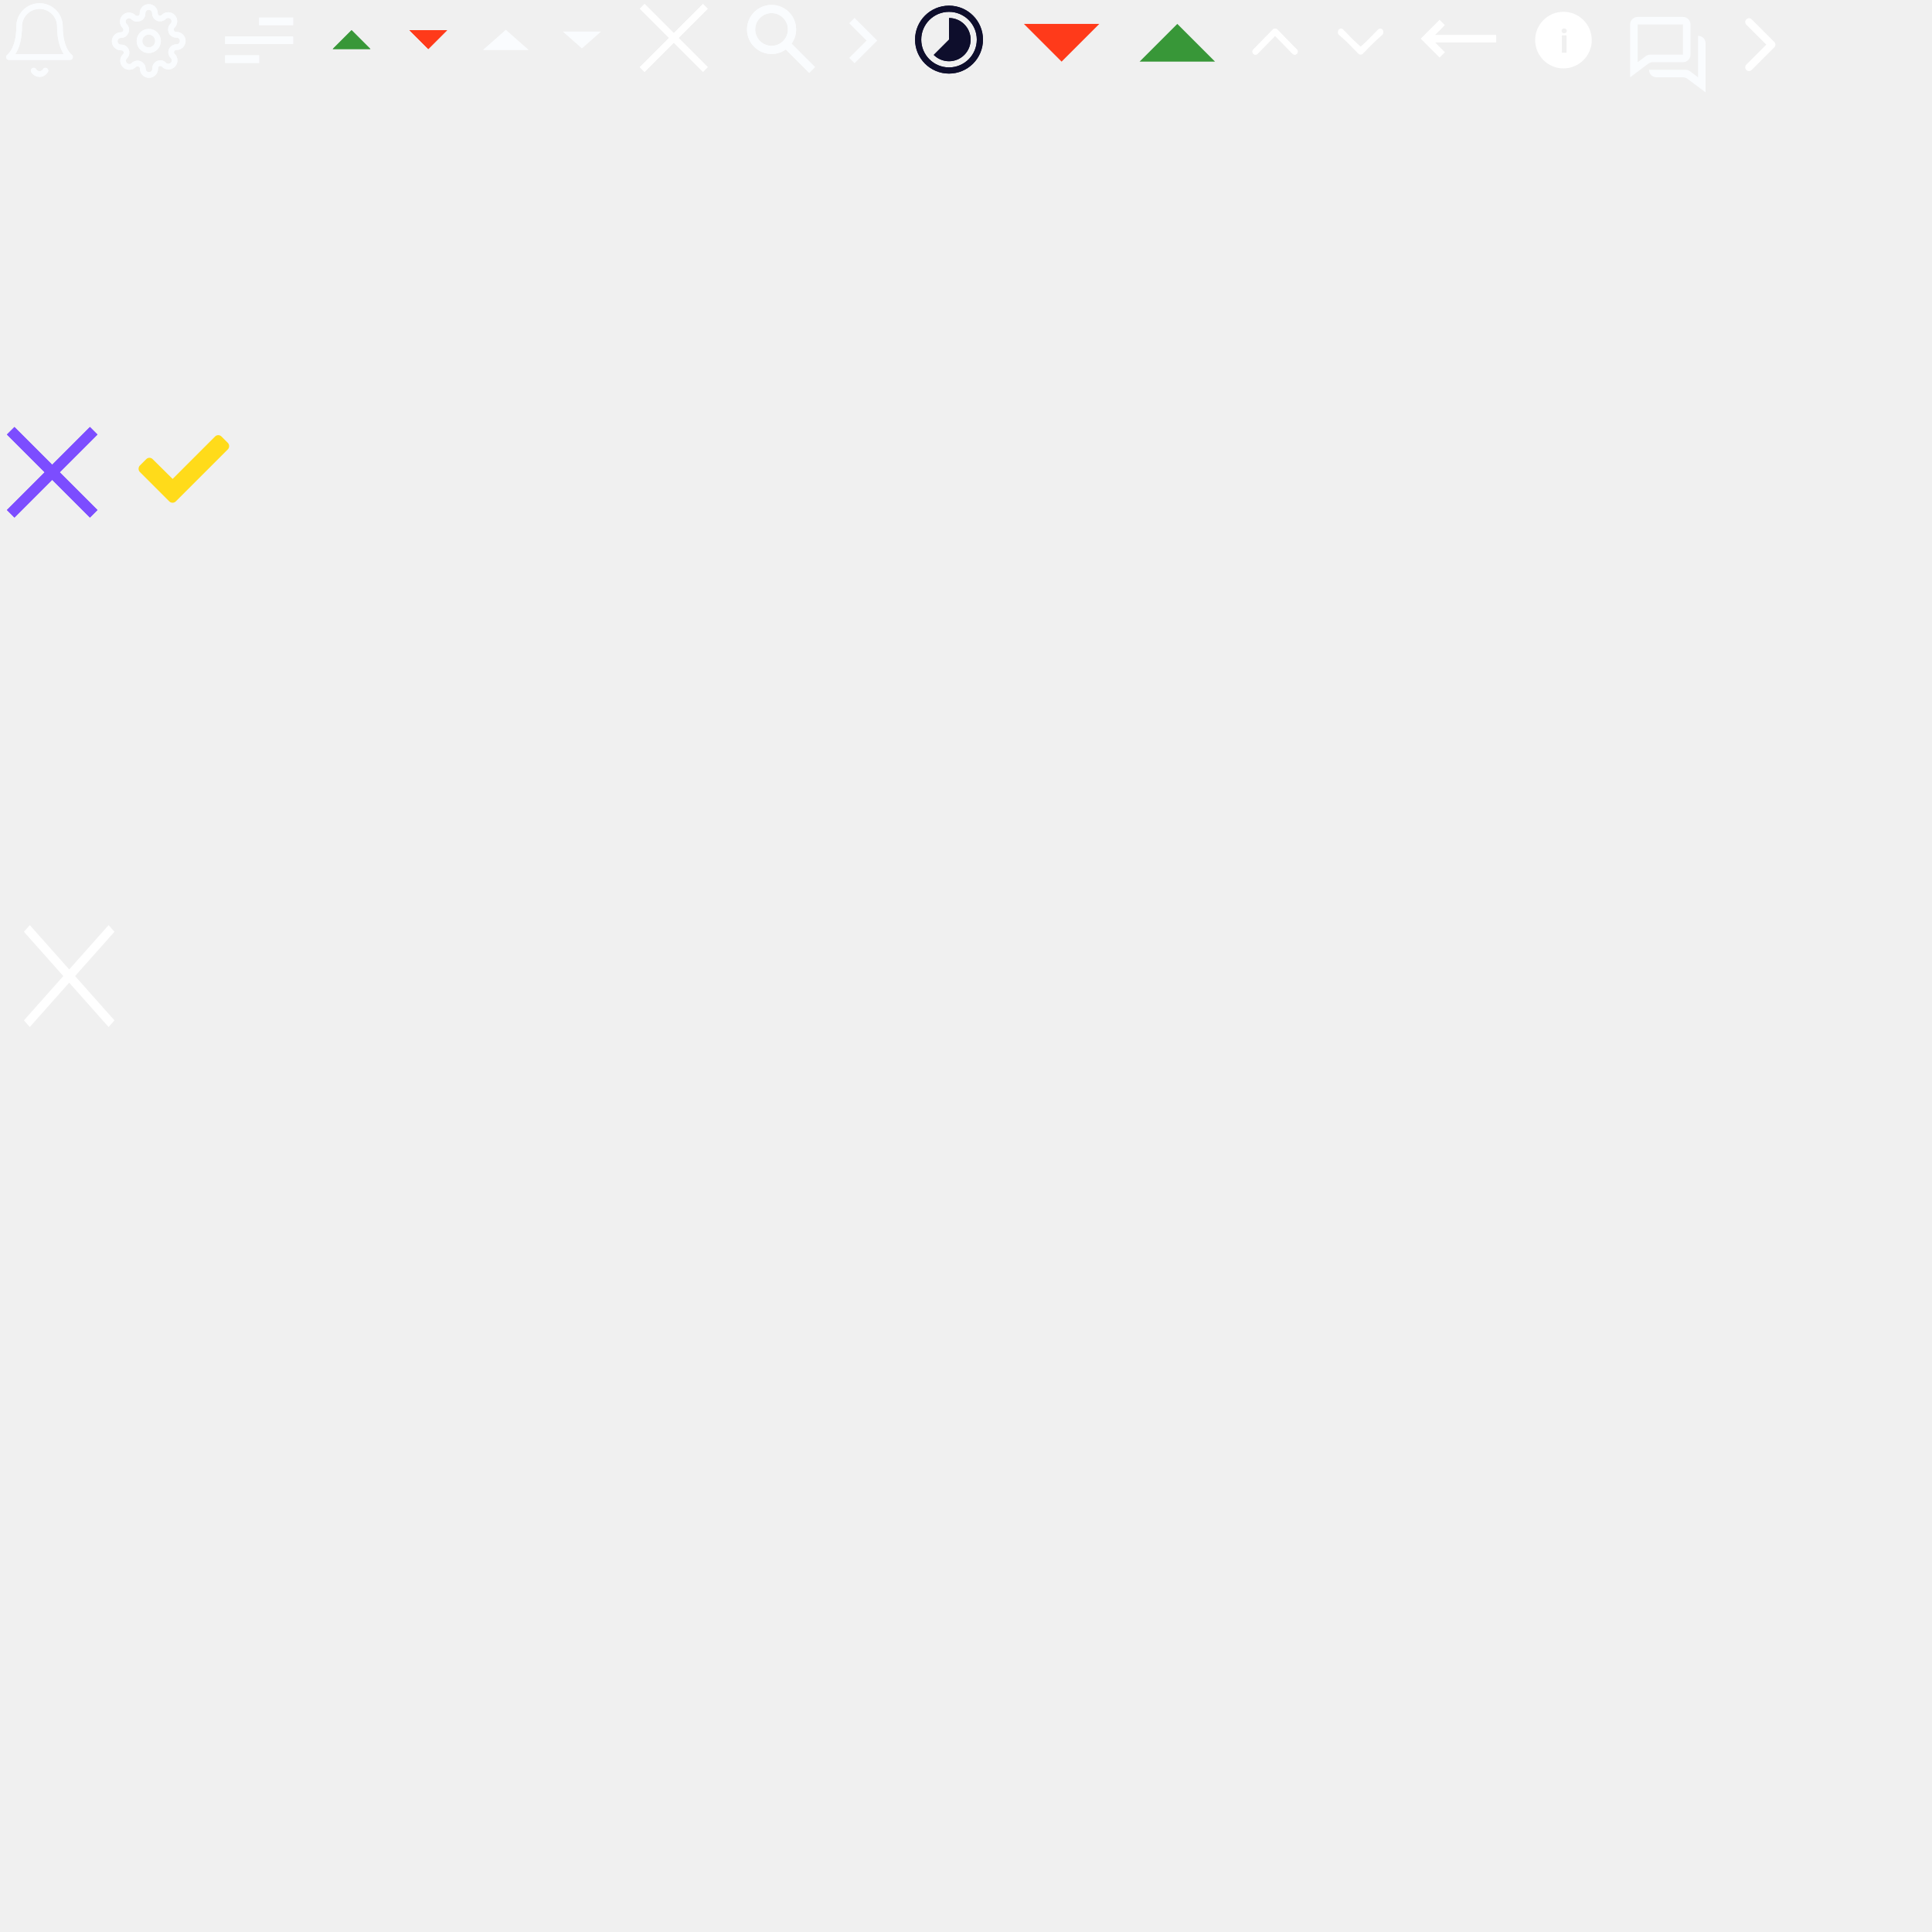
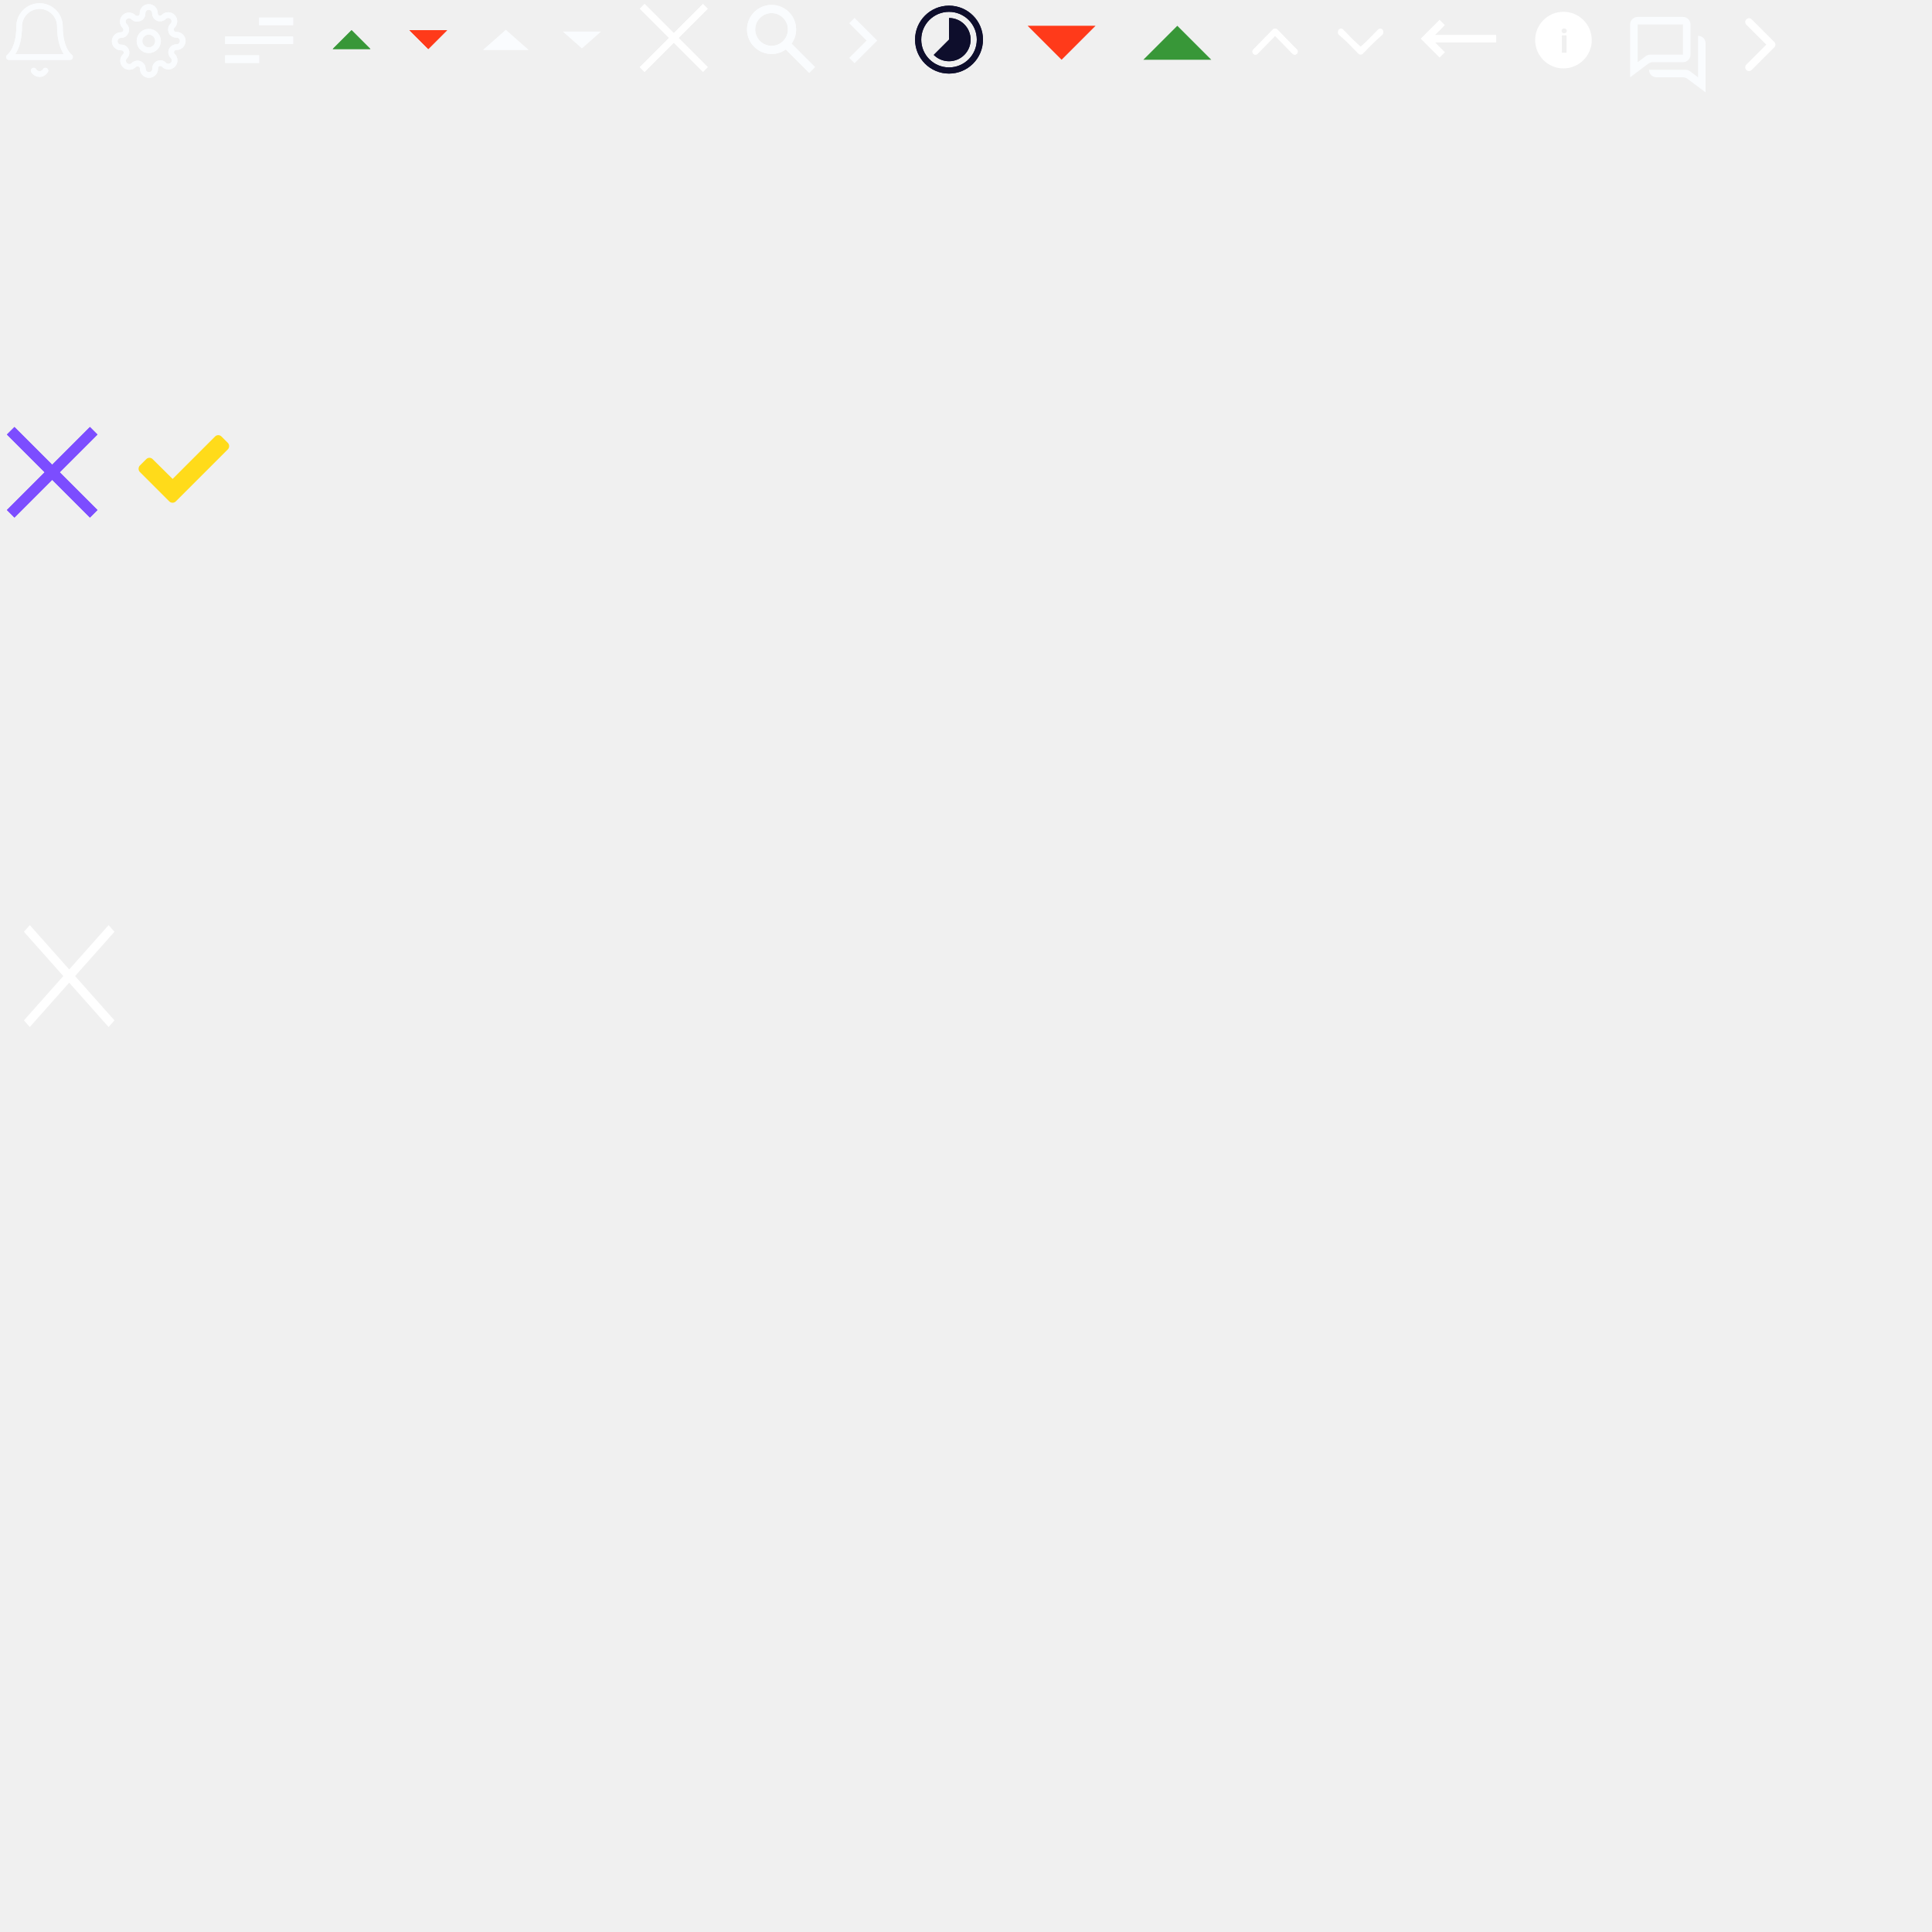
<svg xmlns="http://www.w3.org/2000/svg" version="1.1" id="Layer_1" x="0px" y="0px" width="512px" height="512px" viewBox="0 0 512 512" enable-background="new 0 0 512 512" xml:space="preserve">
  <rect display="none" width="512" height="512" />
  <g>
    <path fill="none" stroke="#FAFCFE" stroke-width="1.5" stroke-linecap="round" stroke-linejoin="round" d="M15.88,7.01   c0-1.43-0.57-2.81-1.58-3.82s-2.39-1.58-3.82-1.58S7.67,2.18,6.66,3.19C5.65,4.21,5.08,5.58,5.08,7.01c0,6.3-2.7,8.1-2.7,8.1h16.2   C18.58,15.12,15.88,13.32,15.88,7.01z" />
    <path fill="none" stroke="#FAFCFE" stroke-width="1.5" stroke-linecap="round" stroke-linejoin="round" d="M12.04,18.72   c-0.16,0.27-0.39,0.5-0.66,0.66c-0.27,0.16-0.58,0.24-0.9,0.24s-0.63-0.08-0.9-0.24c-0.27-0.16-0.5-0.38-0.66-0.66" />
  </g>
  <g>
    <path fill="none" stroke="#FAFCFE" stroke-width="1.5" stroke-linecap="round" stroke-linejoin="round" d="M39.42,13.31   c1.36,0,2.45-1.1,2.45-2.45c0-1.36-1.1-2.45-2.45-2.45c-1.36,0-2.45,1.1-2.45,2.45C36.96,12.21,38.06,13.31,39.42,13.31z" />
    <path fill="none" stroke="#FAFCFE" stroke-width="1.5" stroke-linecap="round" stroke-linejoin="round" d="M45.47,13.31   c-0.11,0.25-0.14,0.52-0.09,0.79s0.17,0.51,0.36,0.7l0.05,0.05c0.15,0.15,0.27,0.33,0.36,0.53c0.08,0.2,0.12,0.41,0.12,0.63   c0,0.22-0.04,0.43-0.12,0.63c-0.08,0.2-0.2,0.38-0.36,0.53c-0.15,0.15-0.33,0.27-0.53,0.36c-0.2,0.08-0.41,0.12-0.63,0.12   S44.2,17.61,44,17.53s-0.38-0.2-0.53-0.36l-0.05-0.05c-0.19-0.19-0.44-0.32-0.7-0.36c-0.27-0.05-0.54-0.02-0.79,0.09   c-0.24,0.1-0.45,0.28-0.59,0.5c-0.15,0.22-0.22,0.48-0.22,0.74v0.14c0,0.43-0.17,0.85-0.48,1.16s-0.72,0.48-1.16,0.48   c-0.43,0-0.85-0.17-1.16-0.48s-0.48-0.72-0.48-1.16v-0.07c-0.01-0.27-0.09-0.53-0.25-0.75s-0.38-0.39-0.63-0.48   c-0.25-0.11-0.52-0.14-0.79-0.09s-0.51,0.17-0.7,0.36l-0.05,0.05c-0.15,0.15-0.33,0.27-0.53,0.36c-0.2,0.08-0.41,0.12-0.63,0.12   s-0.43-0.04-0.63-0.12s-0.38-0.2-0.53-0.36c-0.15-0.15-0.27-0.33-0.36-0.53c-0.08-0.2-0.12-0.41-0.12-0.63s0.04-0.43,0.12-0.63   c0.08-0.2,0.2-0.38,0.36-0.53l0.05-0.05c0.19-0.19,0.32-0.44,0.36-0.7c0.05-0.27,0.02-0.54-0.09-0.79c-0.1-0.24-0.28-0.45-0.5-0.59   c-0.22-0.15-0.48-0.22-0.74-0.22h-0.14c-0.43,0-0.85-0.17-1.16-0.48c-0.31-0.31-0.48-0.72-0.48-1.16c0-0.43,0.17-0.85,0.48-1.16   c0.31-0.31,0.72-0.48,1.16-0.48h0.07c0.27-0.01,0.53-0.09,0.75-0.25s0.39-0.38,0.48-0.63c0.11-0.25,0.14-0.52,0.09-0.79   s-0.17-0.51-0.36-0.7l-0.05-0.05c-0.15-0.15-0.27-0.33-0.36-0.53c-0.08-0.2-0.12-0.41-0.12-0.63c0-0.22,0.04-0.43,0.12-0.63   c0.08-0.2,0.2-0.38,0.36-0.53c0.15-0.15,0.33-0.27,0.53-0.36c0.2-0.08,0.41-0.12,0.63-0.12s0.43,0.04,0.63,0.12s0.38,0.2,0.53,0.36   l0.05,0.05c0.19,0.19,0.44,0.32,0.7,0.36c0.29,0.03,0.56,0,0.81-0.11h0.07c0.24-0.1,0.45-0.28,0.59-0.5   c0.15-0.22,0.22-0.48,0.22-0.74V3.49c0-0.43,0.17-0.85,0.48-1.16s0.72-0.48,1.16-0.48c0.43,0,0.85,0.17,1.16,0.48   s0.48,0.72,0.48,1.16v0.07c0,0.26,0.08,0.52,0.22,0.74c0.15,0.22,0.35,0.39,0.59,0.5c0.25,0.11,0.52,0.14,0.79,0.09   c0.27-0.05,0.51-0.17,0.7-0.36l0.05-0.05c0.15-0.15,0.33-0.27,0.53-0.36C44.14,4.04,44.35,4,44.57,4S45,4.04,45.2,4.12   s0.38,0.2,0.53,0.36c0.15,0.15,0.27,0.33,0.36,0.53c0.08,0.2,0.12,0.41,0.12,0.63c0,0.22-0.04,0.43-0.12,0.63   c-0.08,0.2-0.2,0.38-0.36,0.53l-0.05,0.05c-0.19,0.19-0.32,0.44-0.36,0.7c-0.05,0.27-0.02,0.54,0.09,0.79V8.4   c0.1,0.24,0.28,0.45,0.5,0.59c0.22,0.15,0.48,0.22,0.74,0.22h0.14c0.43,0,0.85,0.17,1.16,0.48c0.31,0.31,0.48,0.72,0.48,1.16   c0,0.43-0.17,0.85-0.48,1.16c-0.31,0.31-0.72,0.48-1.16,0.48h-0.07c-0.26,0-0.52,0.08-0.74,0.22   C45.75,12.86,45.57,13.06,45.47,13.31L45.47,13.31z" />
  </g>
  <path fill="#FFFFFF" d="M7.902,245.17l0.784,0.882l9.653,10.863l9.653-10.863l0.784-0.882l1.559,1.755l-0.784,0.882l-9.653,10.863  l9.653,10.863l0.784,0.882l-1.559,1.755l-0.784-0.882l-9.653-10.863l-9.661,10.863l-0.784,0.882l-1.559-1.755l0.784-0.882  l9.653-10.863l-9.653-10.863l-0.784-0.882L7.902,245.17z" />
  <path fill="#7C4DFF" d="M3.83,113.16l1,1l9,9l9-9l1-1l2,2l-1,1l-9,9l9,9l1,1l-2,2l-1-1l-9-9l-9,9l-1,1l-2-2l1-1l9-9l-9-9l-1-1  L3.83,113.16z" />
  <path fill="#389738" d="M93.17,8l5,5h-10L93.17,8z" />
  <path fill="#FF3A1A" d="M113.5,13l5-5h-10L113.5,13z" />
  <rect x="339.125" y="-61.208" fill="#FF3A1A" width="10" height="31.5" />
  <path fill="#FAFCFE" d="M134.048,7.938l6,5.292h-12L134.048,7.938z" />
  <path fill="#FAFCFE" d="M154.214,12.788l-5-4.41h10L154.214,12.788z" />
  <path fill="#FFFFFF" d="M170.82,1.054l0.633,0.633l7.101,7.101l7.101-7.101l0.633-0.633l1.266,1.266l-0.633,0.633l-7.101,7.101  l7.101,7.101l0.633,0.633l-1.266,1.266l-0.633-0.633l-7.101-7.101l-7.101,7.101l-0.633,0.633l-1.266-1.266l0.633-0.633l7.101-7.101  l-7.101-7.101l-0.633-0.633L170.82,1.054z" />
  <path fill="#FAFCFE" d="M214.436,19.304l-6.194-6.196c-2.756,1.959-6.553,1.48-8.735-1.102c-2.183-2.582-2.022-6.406,0.369-8.797  c2.39-2.392,6.215-2.553,8.797-0.37c2.583,2.182,3.062,5.98,1.103,8.736l6.195,6.196l-1.533,1.533H214.436z M204.473,3.472  c-2.055,0-3.829,1.442-4.246,3.455c-0.418,2.013,0.635,4.042,2.521,4.859s4.087,0.198,5.269-1.483  c1.183-1.681,1.023-3.961-0.383-5.461l0.656,0.65l-0.739-0.737l-0.013-0.013C206.727,3.926,205.623,3.469,204.473,3.472z" />
  <path fill="#FAFCFE" d="M232.468,10.747l-6-6l-1.411,1.411l4.592,4.592l-4.592,4.585l1.411,1.411L232.468,10.747z" />
  <g>
    <path fill="#0E0E2C" d="M251.5,16.227c-1.582,0-3.013-0.641-4.05-1.677l4.05-4.05V4.773c3.163,0,5.727,2.564,5.727,5.727   S254.663,16.227,251.5,16.227z" />
    <path fill="#0E0E2C" d="M251.5,1.5c-4.975,0-9,4.025-9,9s4.025,9,9,9s9-4.025,9-9S256.475,1.5,251.5,1.5z M251.5,17.864   c-4.066,0-7.364-3.297-7.364-7.364s3.297-7.364,7.364-7.364s7.364,3.297,7.364,7.364S255.566,17.864,251.5,17.864z" />
  </g>
  <path fill="#FAFCFE" d="M68.667,16.667h-9v-2h9V16.667z M77.667,11.667h-18v-2h18V11.667z M77.667,6.667h-9v-2h9V6.667z" />
-   <path fill="#FF3A1A" d="M281.333,16.333l10-10h-20L281.333,16.333z" />
-   <path fill="#389738" d="M302,16.333h20l-10-10L302,16.333z" />
  <path fill="#FFFFFF" d="M332.14,13.119c-0.149,0.149-0.23,0.338-0.23,0.561c0,0.446,0.352,0.805,0.798,0.805  c0.223,0,0.426-0.095,0.582-0.25l4.627-4.735l4.613,4.735c0.156,0.156,0.365,0.25,0.582,0.25c0.447,0,0.798-0.359,0.798-0.805  c0-0.223-0.081-0.413-0.23-0.561l-5.141-5.263c-0.176-0.189-0.392-0.277-0.629-0.284c-0.237,0-0.44,0.095-0.622,0.284L332.14,13.119  z" />
  <path fill="#FFFFFF" d="M359.954,14.201c0.183,0.189,0.386,0.284,0.622,0.284c0.237-0.007,0.453-0.095,0.629-0.284l5.141-5.263  c0.149-0.149,0.23-0.338,0.23-0.561c0-0.446-0.352-0.805-0.798-0.805c-0.217,0-0.426,0.095-0.582,0.25l-4.613,4.735l-4.627-4.735  c-0.156-0.156-0.359-0.25-0.582-0.25c-0.446,0-0.798,0.359-0.798,0.805c0,0.223,0.081,0.413,0.23,0.561L359.954,14.201z" />
  <g>
    <path fill="#FAFCFE" d="M432,6.485v14l4.8-3.6c0.346-0.26,0.767-0.401,1.2-0.4h8c1.105,0,2-0.895,2-2v-8c0-1.105-0.895-2-2-2h-12   C432.895,4.485,432,5.38,432,6.485z M434,16.485v-10h12v8h-8.666c-0.433-0.001-0.854,0.139-1.2,0.4L434,16.485z" />
    <path fill="#FAFCFE" d="M452,24.485v-13c0-1.105-0.895-2-2-2v11l-2.134-1.6c-0.346-0.261-0.767-0.401-1.2-0.4H437   c0,1.105,0.895,2,2,2h7c0.433-0.001,0.854,0.14,1.2,0.4L452,24.485z" />
  </g>
  <g>
    <path fill="none" stroke="#FAFCFE" stroke-width="1.5" stroke-linecap="round" stroke-linejoin="round" d="M15.88,7.01   c0-1.43-0.57-2.81-1.58-3.82s-2.39-1.58-3.82-1.58S7.67,2.18,6.66,3.19C5.65,4.21,5.08,5.58,5.08,7.01c0,6.3-2.7,8.1-2.7,8.1h16.2   C18.58,15.12,15.88,13.32,15.88,7.01z" />
    <path fill="none" stroke="#FAFCFE" stroke-width="1.5" stroke-linecap="round" stroke-linejoin="round" d="M12.04,18.72   c-0.16,0.27-0.39,0.5-0.66,0.66c-0.27,0.16-0.58,0.24-0.9,0.24s-0.63-0.08-0.9-0.24c-0.27-0.16-0.5-0.38-0.66-0.66" />
  </g>
  <g>
    <path fill="none" stroke="#FAFCFE" stroke-width="1.5" stroke-linecap="round" stroke-linejoin="round" d="M39.42,13.31   c1.36,0,2.45-1.1,2.45-2.45c0-1.36-1.1-2.45-2.45-2.45c-1.36,0-2.45,1.1-2.45,2.45C36.96,12.21,38.06,13.31,39.42,13.31z" />
    <path fill="none" stroke="#FAFCFE" stroke-width="1.5" stroke-linecap="round" stroke-linejoin="round" d="M45.47,13.31   c-0.11,0.25-0.14,0.52-0.09,0.79s0.17,0.51,0.36,0.7l0.05,0.05c0.15,0.15,0.27,0.33,0.36,0.53c0.08,0.2,0.12,0.41,0.12,0.63   c0,0.22-0.04,0.43-0.12,0.63c-0.08,0.2-0.2,0.38-0.36,0.53c-0.15,0.15-0.33,0.27-0.53,0.36c-0.2,0.08-0.41,0.12-0.63,0.12   S44.2,17.61,44,17.53s-0.38-0.2-0.53-0.36l-0.05-0.05c-0.19-0.19-0.44-0.32-0.7-0.36c-0.27-0.05-0.54-0.02-0.79,0.09   c-0.24,0.1-0.45,0.28-0.59,0.5c-0.15,0.22-0.22,0.48-0.22,0.74v0.14c0,0.43-0.17,0.85-0.48,1.16s-0.72,0.48-1.16,0.48   c-0.43,0-0.85-0.17-1.16-0.48s-0.48-0.72-0.48-1.16v-0.07c-0.01-0.27-0.09-0.53-0.25-0.75s-0.38-0.39-0.63-0.48   c-0.25-0.11-0.52-0.14-0.79-0.09s-0.51,0.17-0.7,0.36l-0.05,0.05c-0.15,0.15-0.33,0.27-0.53,0.36c-0.2,0.08-0.41,0.12-0.63,0.12   s-0.43-0.04-0.63-0.12s-0.38-0.2-0.53-0.36c-0.15-0.15-0.27-0.33-0.36-0.53c-0.08-0.2-0.12-0.41-0.12-0.63s0.04-0.43,0.12-0.63   c0.08-0.2,0.2-0.38,0.36-0.53l0.05-0.05c0.19-0.19,0.32-0.44,0.36-0.7c0.05-0.27,0.02-0.54-0.09-0.79c-0.1-0.24-0.28-0.45-0.5-0.59   c-0.22-0.15-0.48-0.22-0.74-0.22h-0.14c-0.43,0-0.85-0.17-1.16-0.48c-0.31-0.31-0.48-0.72-0.48-1.16c0-0.43,0.17-0.85,0.48-1.16   c0.31-0.31,0.72-0.48,1.16-0.48h0.07c0.27-0.01,0.53-0.09,0.75-0.25s0.39-0.38,0.48-0.63c0.11-0.25,0.14-0.52,0.09-0.79   s-0.17-0.51-0.36-0.7l-0.05-0.05c-0.15-0.15-0.27-0.33-0.36-0.53c-0.08-0.2-0.12-0.41-0.12-0.63c0-0.22,0.04-0.43,0.12-0.63   c0.08-0.2,0.2-0.38,0.36-0.53c0.15-0.15,0.33-0.27,0.53-0.36c0.2-0.08,0.41-0.12,0.63-0.12s0.43,0.04,0.63,0.12s0.38,0.2,0.53,0.36   l0.05,0.05c0.19,0.19,0.44,0.32,0.7,0.36c0.29,0.03,0.56,0,0.81-0.11h0.07c0.24-0.1,0.45-0.28,0.59-0.5   c0.15-0.22,0.22-0.48,0.22-0.74V3.49c0-0.43,0.17-0.85,0.48-1.16s0.72-0.48,1.16-0.48c0.43,0,0.85,0.17,1.16,0.48   s0.48,0.72,0.48,1.16v0.07c0,0.26,0.08,0.52,0.22,0.74c0.15,0.22,0.35,0.39,0.59,0.5c0.25,0.11,0.52,0.14,0.79,0.09   c0.27-0.05,0.51-0.17,0.7-0.36l0.05-0.05c0.15-0.15,0.33-0.27,0.53-0.36C44.14,4.04,44.35,4,44.57,4S45,4.04,45.2,4.12   s0.38,0.2,0.53,0.36c0.15,0.15,0.27,0.33,0.36,0.53c0.08,0.2,0.12,0.41,0.12,0.63c0,0.22-0.04,0.43-0.12,0.63   c-0.08,0.2-0.2,0.38-0.36,0.53l-0.05,0.05c-0.19,0.19-0.32,0.44-0.36,0.7c-0.05,0.27-0.02,0.54,0.09,0.79V8.4   c0.1,0.24,0.28,0.45,0.5,0.59c0.22,0.15,0.48,0.22,0.74,0.22h0.14c0.43,0,0.85,0.17,1.16,0.48c0.31,0.31,0.48,0.72,0.48,1.16   c0,0.43-0.17,0.85-0.48,1.16c-0.31,0.31-0.72,0.48-1.16,0.48h-0.07c-0.26,0-0.52,0.08-0.74,0.22   C45.75,12.86,45.57,13.06,45.47,13.31L45.47,13.31z" />
  </g>
  <path fill="#7C4DFF" d="M3.83,113.16l1,1l9,9l9-9l1-1l2,2l-1,1l-9,9l9,9l1,1l-2,2l-1-1l-9-9l-9,9l-1,1l-2-2l1-1l9-9l-9-9l-1-1  L3.83,113.16z" />
  <path fill="#389738" d="M93.17,8l5,5h-10L93.17,8z" />
  <path fill="#FF3A1A" d="M113.5,13l5-5h-10L113.5,13z" />
  <path fill="#FAFCFE" d="M134.048,7.938l6,5.292h-12L134.048,7.938z" />
  <path fill="#FAFCFE" d="M154.214,12.788l-5-4.41h10L154.214,12.788z" />
  <path fill="#FFFFFF" d="M170.82,1.054l0.633,0.633l7.101,7.101l7.101-7.101l0.633-0.633l1.266,1.266l-0.633,0.633l-7.101,7.101  l7.101,7.101l0.633,0.633l-1.266,1.266l-0.633-0.633l-7.101-7.101l-7.101,7.101l-0.633,0.633l-1.266-1.266l0.633-0.633l7.101-7.101  l-7.101-7.101l-0.633-0.633L170.82,1.054z" />
  <path fill="#FAFCFE" d="M214.436,19.304l-6.194-6.196c-2.756,1.959-6.553,1.48-8.735-1.102c-2.183-2.582-2.022-6.406,0.369-8.797  c2.39-2.392,6.215-2.553,8.797-0.37c2.583,2.182,3.062,5.98,1.103,8.736l6.195,6.196l-1.533,1.533H214.436z M204.473,3.472  c-2.055,0-3.829,1.442-4.246,3.455c-0.418,2.013,0.635,4.042,2.521,4.859s4.087,0.198,5.269-1.483  c1.183-1.681,1.023-3.961-0.383-5.461l0.656,0.65l-0.739-0.737l-0.013-0.013C206.727,3.926,205.623,3.469,204.473,3.472z" />
  <g>
    <path fill="#0E0E2C" d="M251.5,16.227c-1.582,0-3.013-0.641-4.05-1.677l4.05-4.05V4.773c3.163,0,5.727,2.564,5.727,5.727   S254.663,16.227,251.5,16.227z" />
    <path fill="#0E0E2C" d="M251.5,1.5c-4.975,0-9,4.025-9,9s4.025,9,9,9s9-4.025,9-9S256.475,1.5,251.5,1.5z M251.5,17.864   c-4.066,0-7.364-3.297-7.364-7.364s3.297-7.364,7.364-7.364s7.364,3.297,7.364,7.364S255.566,17.864,251.5,17.864z" />
  </g>
  <path fill="#FAFCFE" d="M68.667,16.667h-9v-2h9V16.667z M77.667,11.667h-18v-2h18V11.667z M77.667,6.667h-9v-2h9V6.667z" />
-   <path fill="#FF3A1A" d="M281.333,15.75l8.833-8.833H272.5L281.333,15.75z" />
-   <path fill="#389738" d="M303.167,15.75h17.666L312,6.917L303.167,15.75z" />
+   <path fill="#FF3A1A" d="M281.333,15.833l9-9h-18L281.333,15.833z" />
  <path fill="#FFFFFF" d="M332.14,13.119c-0.149,0.149-0.23,0.338-0.23,0.561c0,0.446,0.352,0.805,0.798,0.805  c0.223,0,0.426-0.095,0.582-0.25l4.627-4.735l4.613,4.735c0.156,0.156,0.365,0.25,0.582,0.25c0.447,0,0.798-0.359,0.798-0.805  c0-0.223-0.081-0.413-0.23-0.561l-5.141-5.263c-0.176-0.189-0.392-0.277-0.629-0.284c-0.237,0-0.44,0.095-0.622,0.284L332.14,13.119  z" />
  <path fill="#FFFFFF" d="M359.954,13.787c0.183,0.164,0.386,0.247,0.622,0.247c0.237-0.006,0.453-0.083,0.629-0.247l5.141-4.576  c0.149-0.13,0.23-0.294,0.23-0.488c0-0.388-0.352-0.7-0.798-0.7c-0.217,0-0.426,0.083-0.582,0.217l-4.613,4.117l-4.627-4.117  c-0.156-0.136-0.359-0.217-0.582-0.217c-0.446,0-0.798,0.312-0.798,0.7c0,0.194,0.081,0.359,0.23,0.488L359.954,13.787z" />
  <path fill="#FFFFFF" d="M380.33,9.25l2.58-2.59l-1.41-1.41l-5,5l5,5l1.41-1.41l-2.58-2.59h16.17v-2H380.33z" />
  <path fill="#FFDB1A" d="M44.859,132.875c0.469,0.469,1.266,0.469,1.734,0l13.781-13.781c0.469-0.469,0.469-1.266,0-1.734  l-1.688-1.688c-0.469-0.469-1.219-0.469-1.688,0l-11.25,11.25l-5.297-5.25c-0.469-0.469-1.219-0.469-1.688,0l-1.688,1.688  c-0.469,0.469-0.469,1.266,0,1.734L44.859,132.875z" />
  <path fill="#FFFFFF" d="M414.333,3.125c-4.14,0-7.5,3.36-7.5,7.5s3.36,7.5,7.5,7.5s7.5-3.36,7.5-7.5S418.473,3.125,414.333,3.125z   M415.143,13.965h-1.24v-4.6h1.24V13.965z M415.023,8.635c-0.13,0.12-0.29,0.18-0.5,0.18s-0.38-0.06-0.5-0.18  c-0.13-0.12-0.19-0.27-0.19-0.46c0-0.18,0.06-0.33,0.18-0.45c0.13-0.12,0.3-0.18,0.51-0.18s0.38,0.06,0.5,0.18  c0.13,0.12,0.19,0.27,0.19,0.45C415.213,8.365,415.143,8.515,415.023,8.635z" />
  <path fill="none" stroke="#FFFFFF" stroke-width="2" stroke-linecap="round" stroke-linejoin="round" d="M463.5,17.833l6-6l-6-6" />
+   <path fill="#389738" d="M303,15.833h18l-9-9L303,15.833z" />
</svg>
